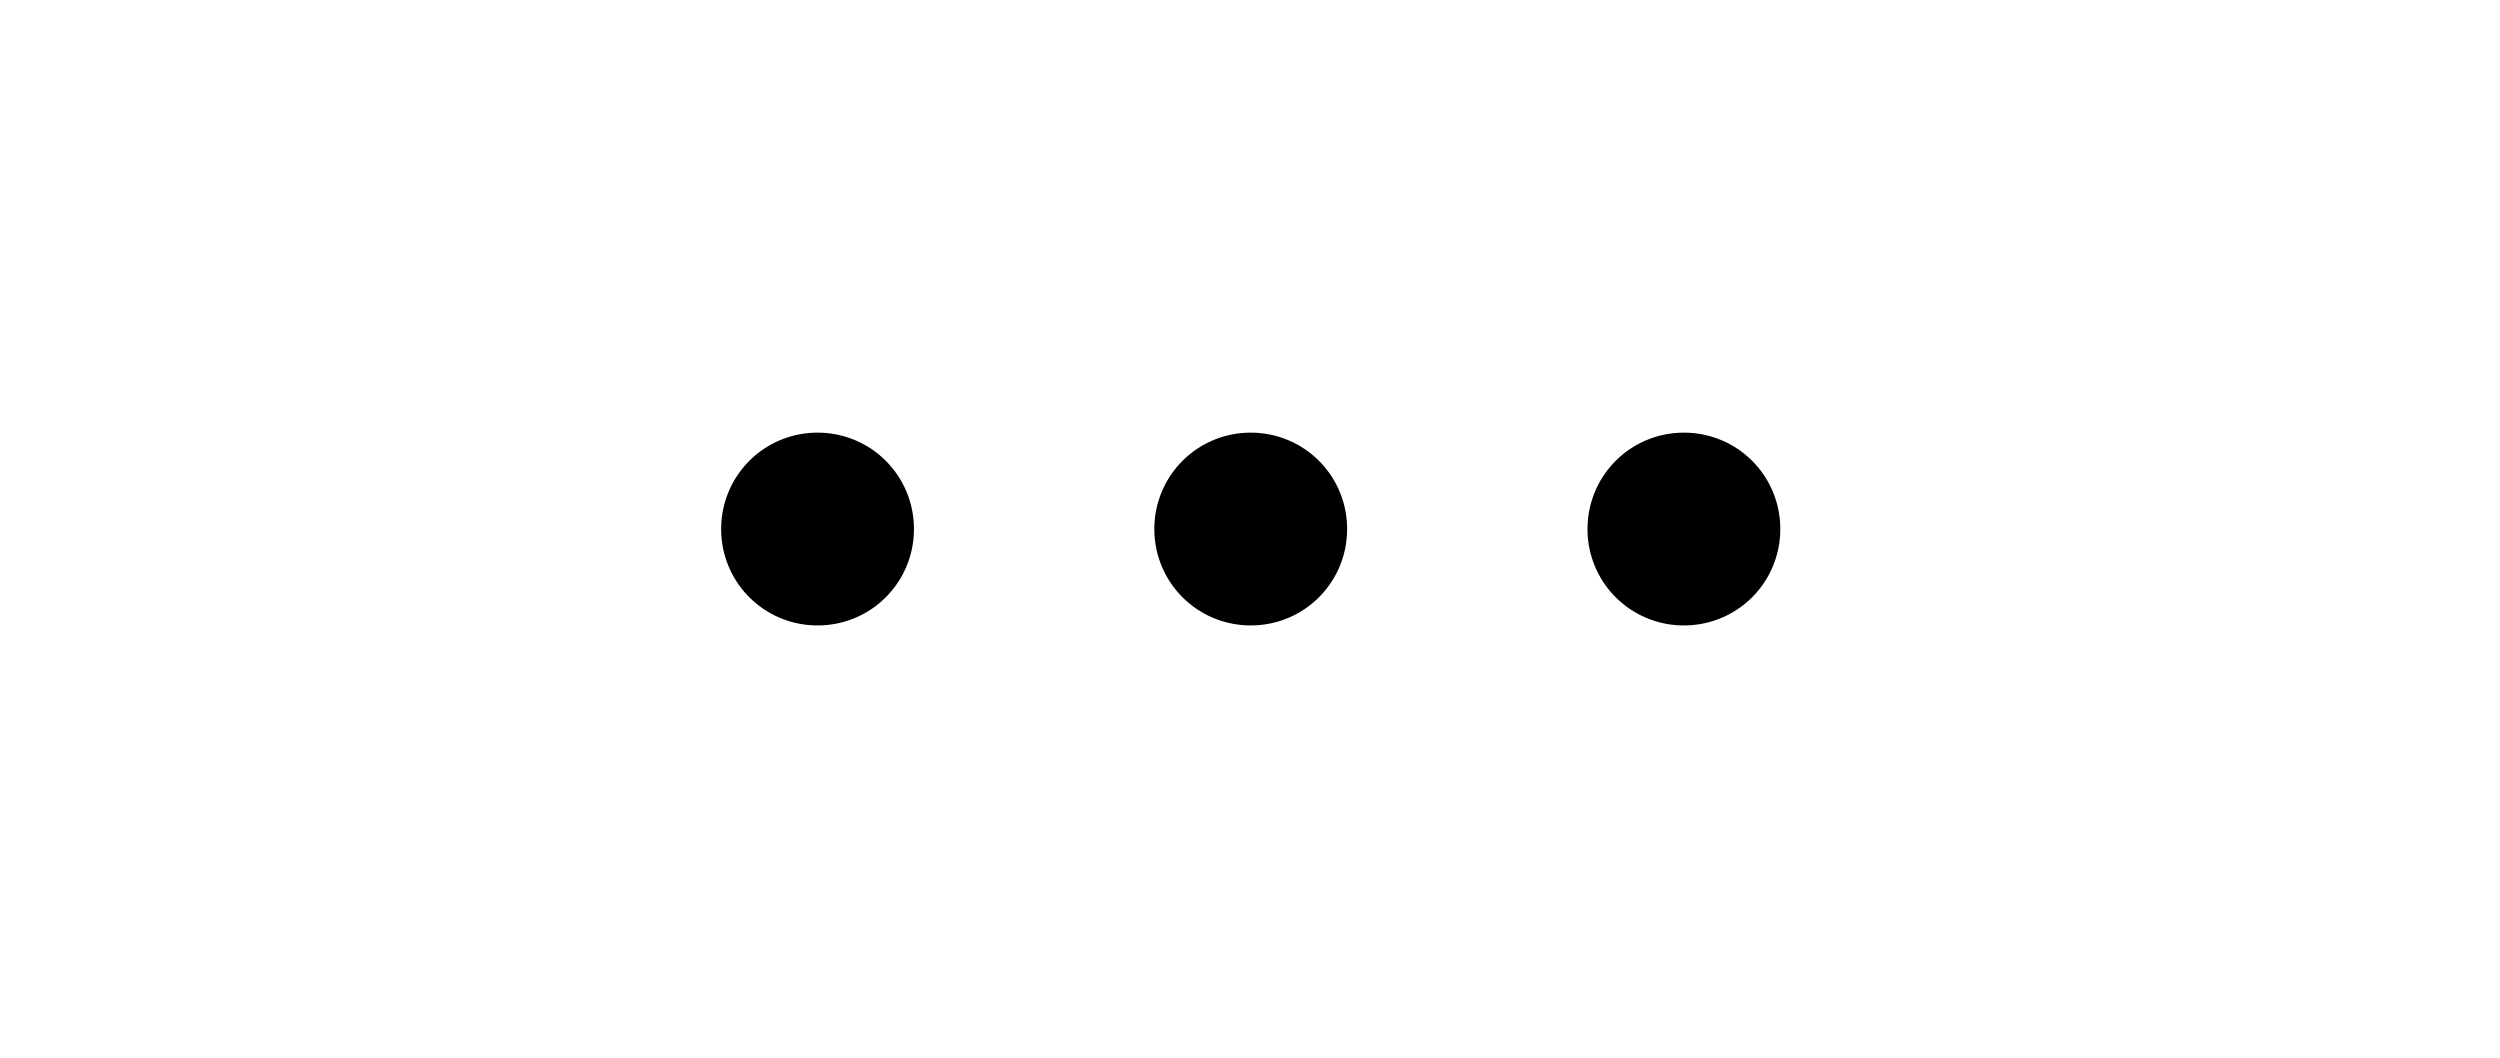
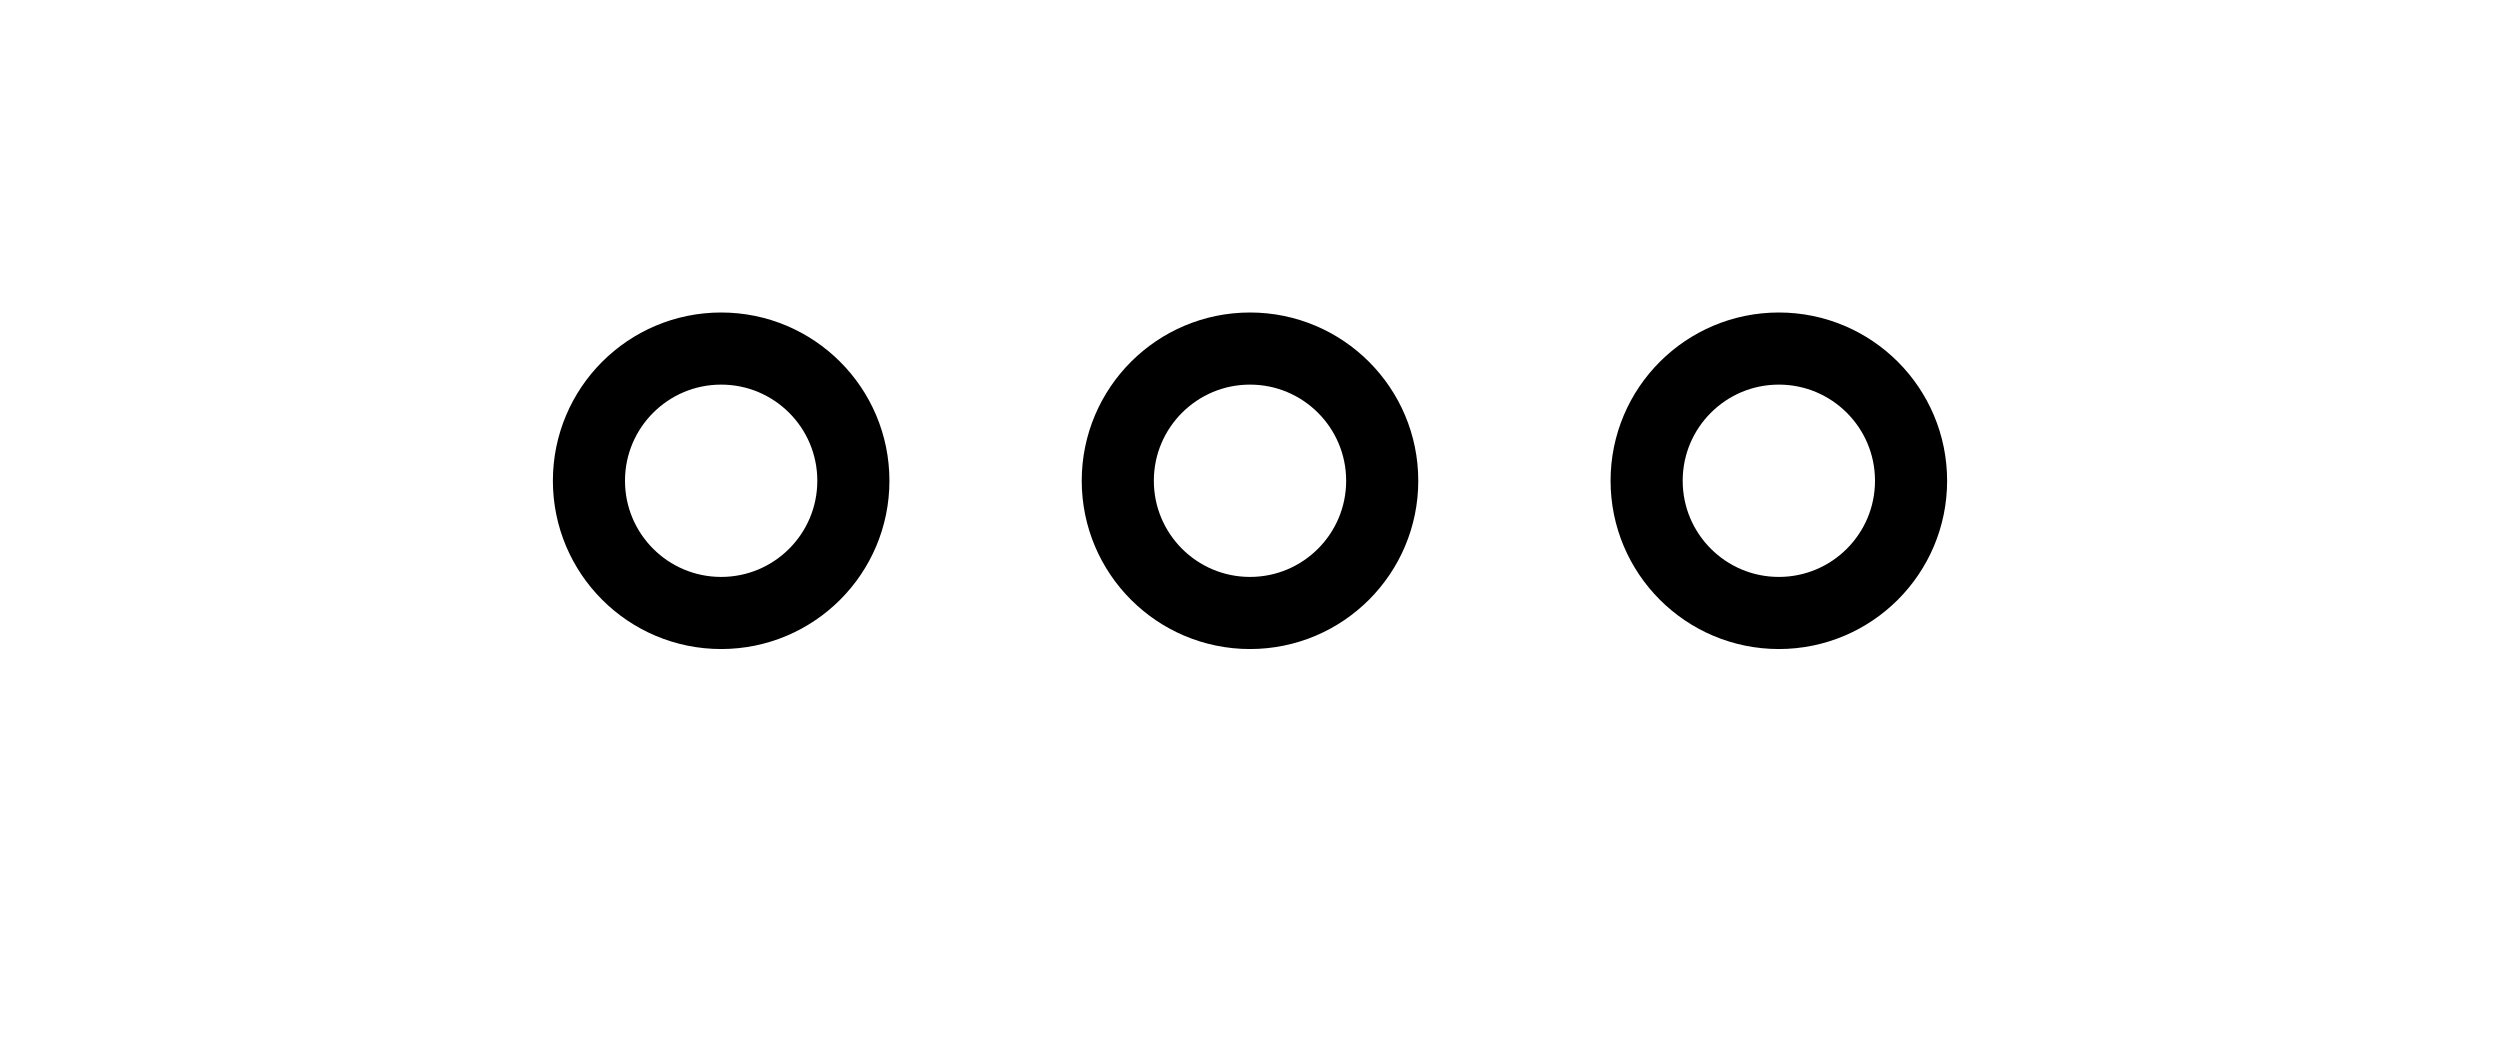
<svg xmlns="http://www.w3.org/2000/svg" width="52" height="22" viewBox="0 0 52 22" fill="none">
-   <rect x="26.02" y="10.999" width="0.01" height="0.01" transform="rotate(90 26.02 10.999)" stroke="black" stroke-width="4" stroke-linejoin="round" />
-   <rect x="35.03" y="10.999" width="0.01" height="0.01" transform="rotate(90 35.03 10.999)" stroke="black" stroke-width="4" stroke-linejoin="round" />
-   <rect x="17.01" y="10.999" width="0.01" height="0.01" transform="rotate(90 17.01 10.999)" stroke="black" stroke-width="4" stroke-linejoin="round" />
+   <circle cx="15" cy="10" r="2.75" stroke="black" stroke-width="1.5" />
+   <circle cx="26" cy="10" r="2.75" stroke="black" stroke-width="1.5" />
+   <circle cx="37" cy="10" r="2.75" stroke="black" stroke-width="1.5" />
</svg>
